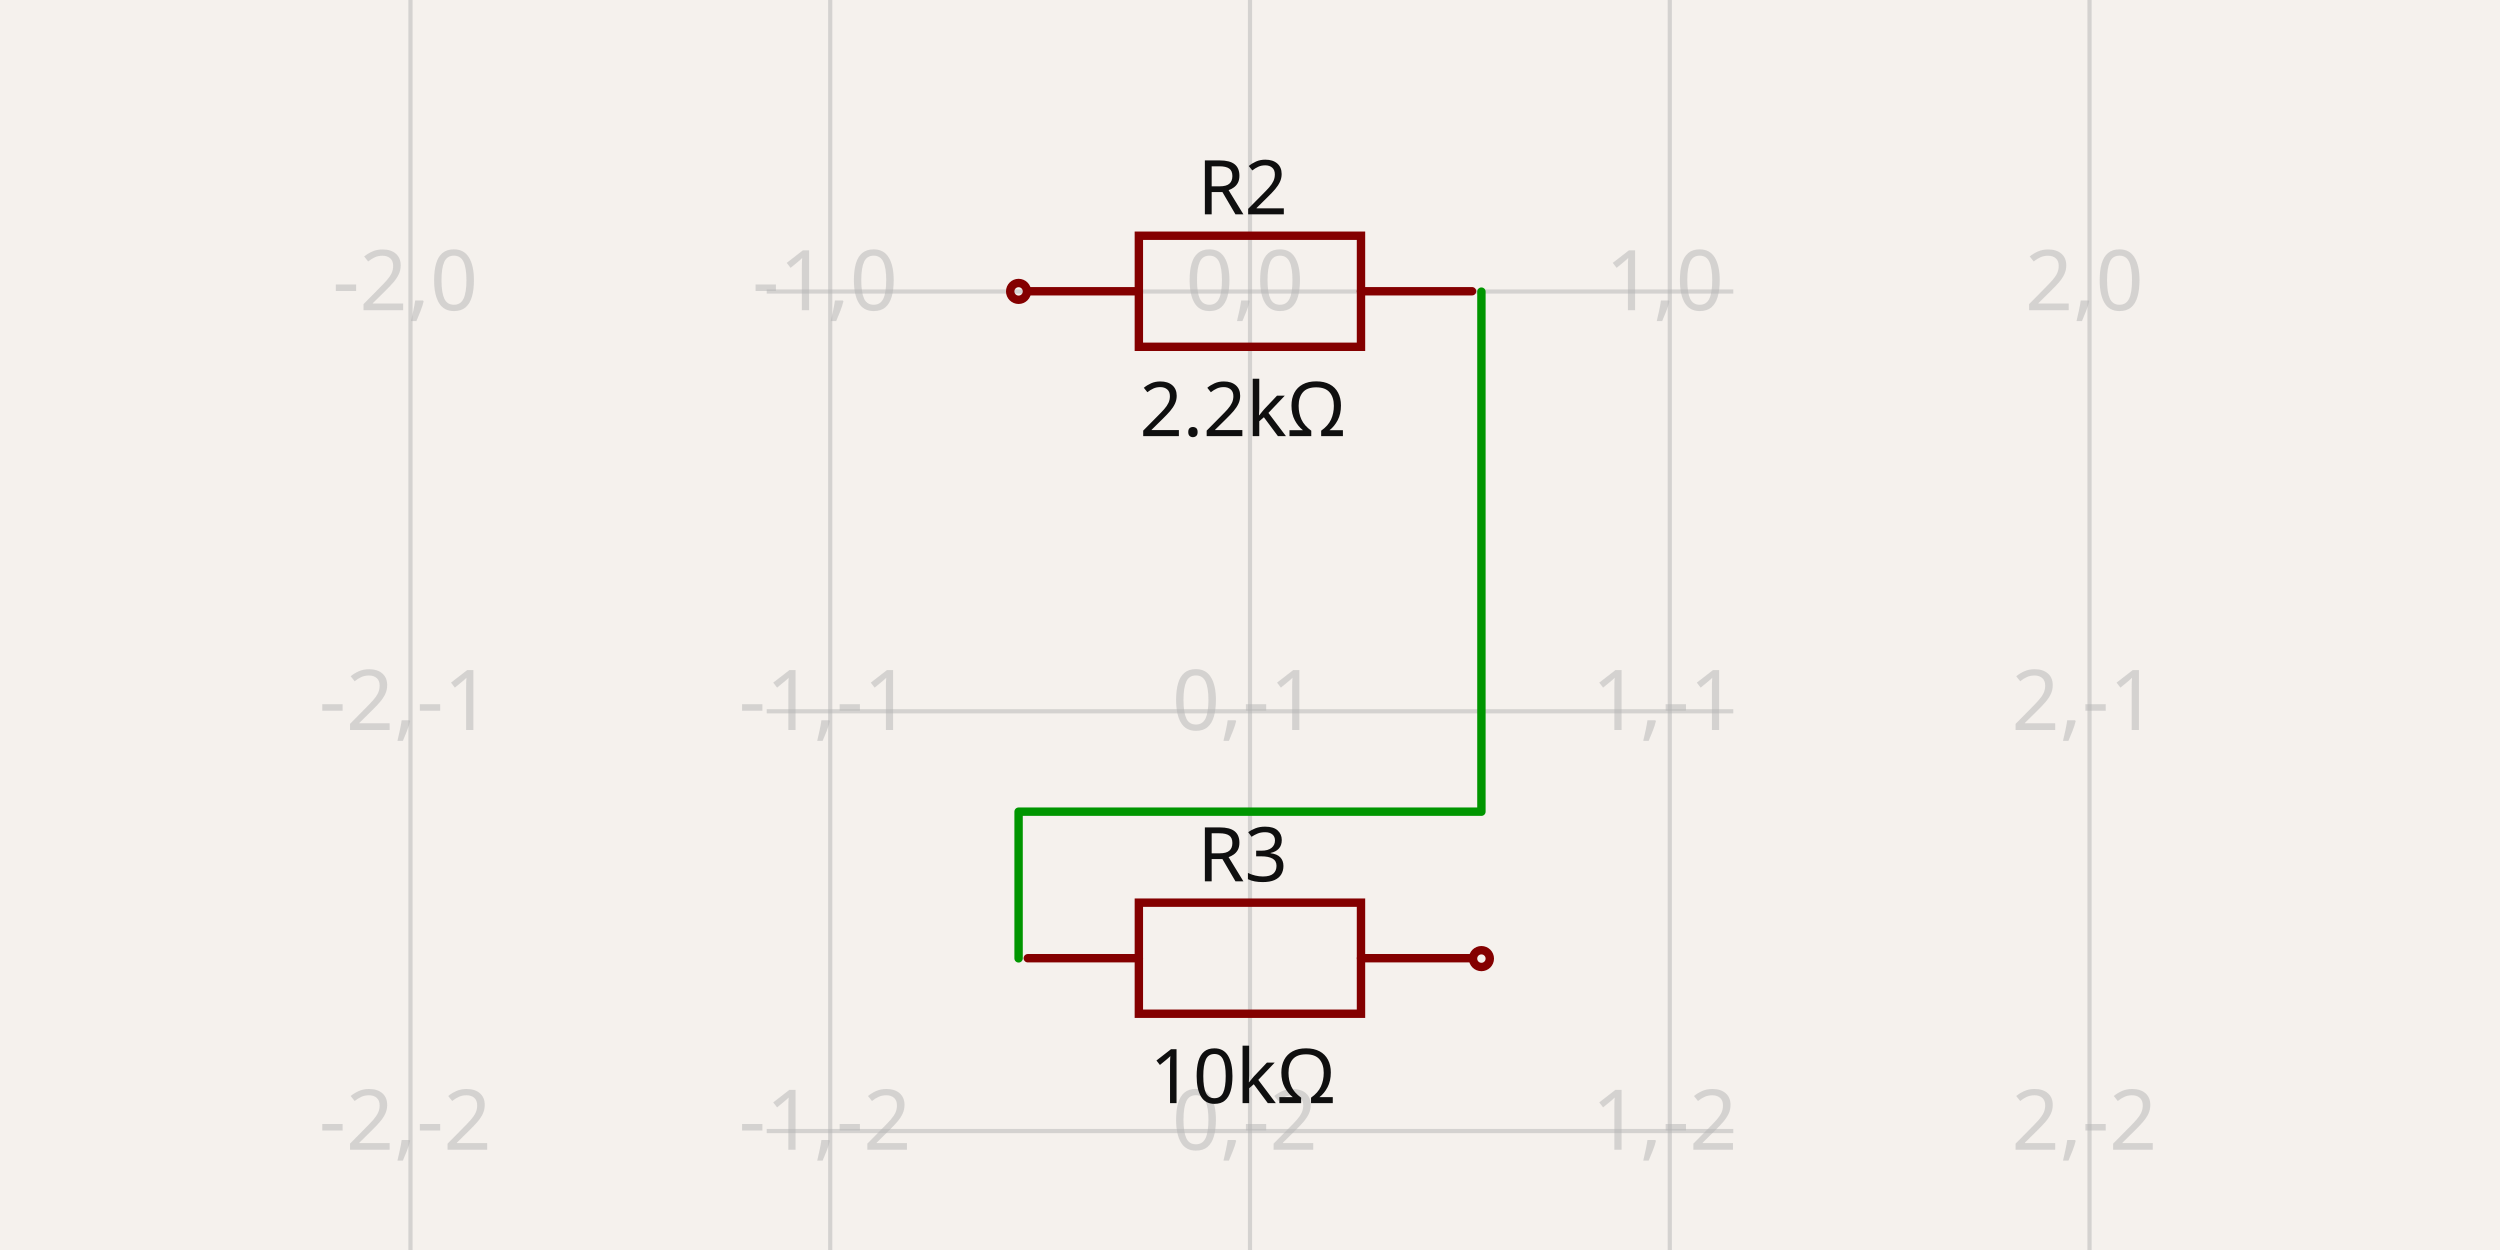
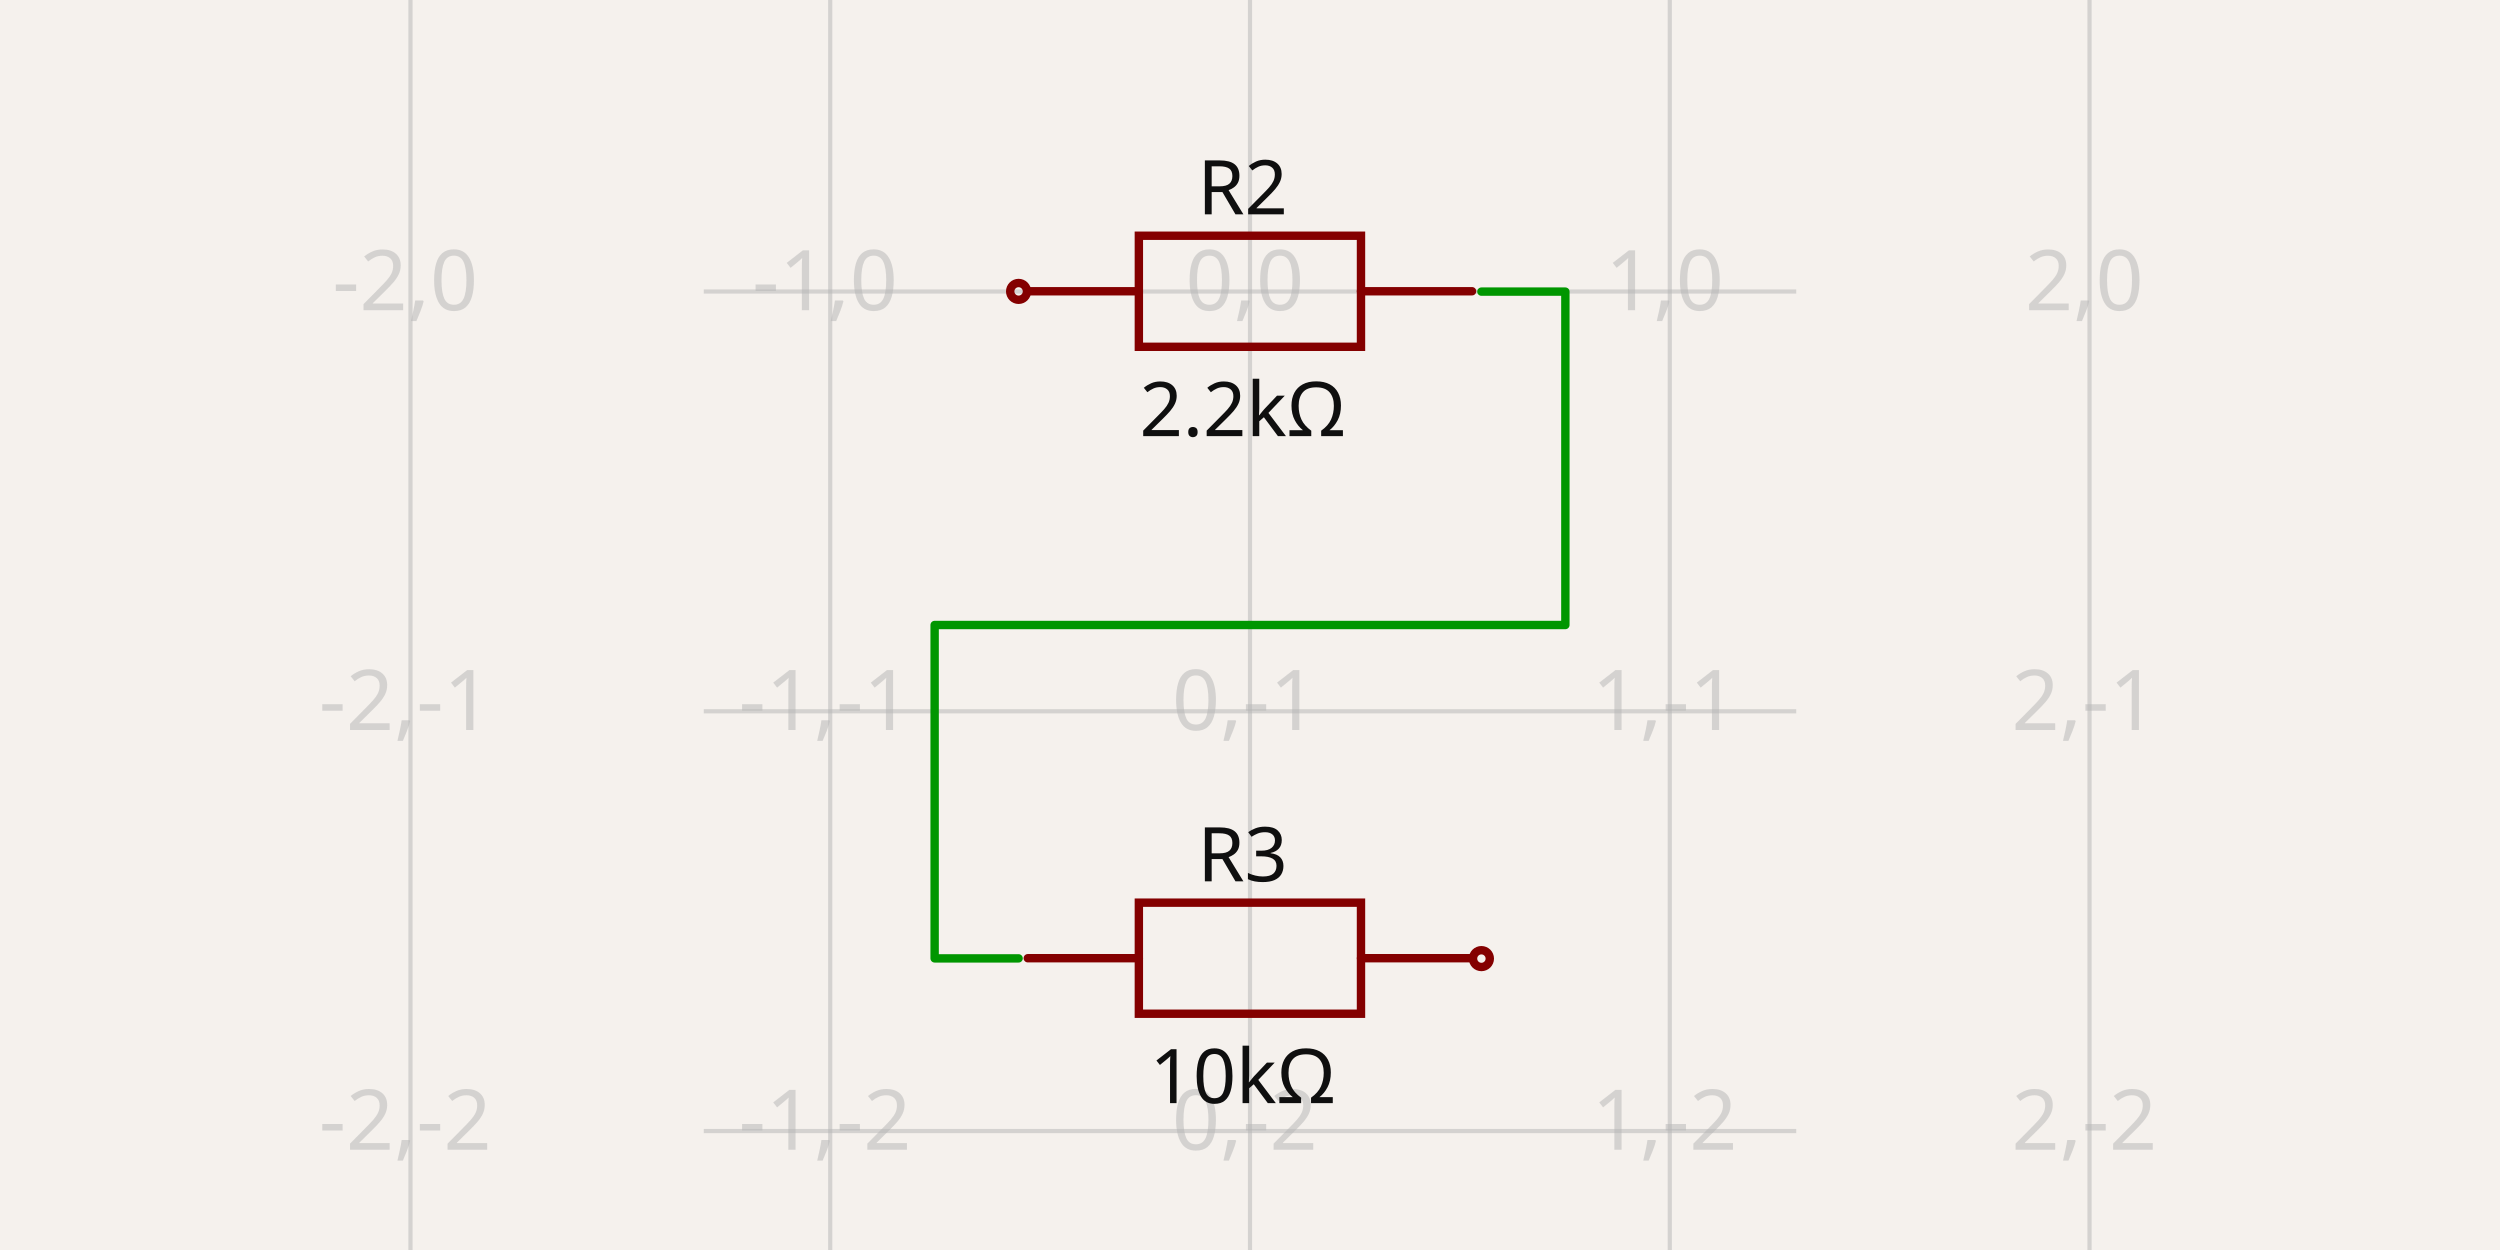
- <svg xmlns="http://www.w3.org/2000/svg" width="1200" height="600" style="background-color: rgb(245, 241, 237)" data-real-to-screen-transform="matrix(201.4895856414,0,0,-201.4895856414,600,139.9255207179)" data-software-used-string="@tscircuit/core@0.0.640">
+ <svg xmlns="http://www.w3.org/2000/svg" width="1200" height="600" style="background-color: rgb(245, 241, 237)" data-real-to-screen-transform="matrix(201.4895856414,0,0,-201.4895856414,600,139.9255207179)" data-software-used-string="@tscircuit/core@0.0.656">
  <style>
              .boundary { fill: rgb(245, 241, 237); }
              .schematic-boundary { fill: none; stroke: #fff; }
              .component { fill: none; stroke: rgb(132, 0, 0); }
              .chip { fill: rgb(255, 255, 194); stroke: rgb(132, 0, 0); }
              .component-pin { fill: none; stroke: rgb(132, 0, 0); }
              .trace:hover {
                filter: invert(1);
              }
              .trace:hover .trace-crossing-outline {
                opacity: 0;
              }
              .trace:hover .trace-junction {
                filter: invert(1);
              }
              .text { font-family: sans-serif; fill: rgb(0, 150, 0); }
              .pin-number { fill: rgb(169, 0, 0); }
              .port-label { fill: rgb(0, 100, 100); }
              .component-name { fill: rgb(0, 100, 100); }
            </style>
  <rect class="boundary" x="0" y="0" width="1200" height="600" />
  <g class="grid">
    <line x1="197.021" y1="600" x2="197.021" y2="-5.3290705182007514e-11" stroke="rgb(181, 181, 181)" stroke-width="2.015" stroke-opacity="0.5" />
    <line x1="398.51" y1="600" x2="398.51" y2="-5.3290705182007514e-11" stroke="rgb(181, 181, 181)" stroke-width="2.015" stroke-opacity="0.5" />
    <line x1="600" y1="600" x2="600" y2="-5.3290705182007514e-11" stroke="rgb(181, 181, 181)" stroke-width="2.015" stroke-opacity="0.5" />
    <line x1="801.49" y1="600" x2="801.49" y2="-5.3290705182007514e-11" stroke="rgb(181, 181, 181)" stroke-width="2.015" stroke-opacity="0.5" />
    <line x1="1002.979" y1="600" x2="1002.979" y2="-5.3290705182007514e-11" stroke="rgb(181, 181, 181)" stroke-width="2.015" stroke-opacity="0.5" />
-     <line x1="368.027" y1="744.394" x2="831.973" y2="744.394" stroke="rgb(181, 181, 181)" stroke-width="2.015" stroke-opacity="0.5" />
-     <line x1="368.027" y1="542.905" x2="831.973" y2="542.905" stroke="rgb(181, 181, 181)" stroke-width="2.015" stroke-opacity="0.5" />
-     <line x1="368.027" y1="341.415" x2="831.973" y2="341.415" stroke="rgb(181, 181, 181)" stroke-width="2.015" stroke-opacity="0.5" />
-     <line x1="368.027" y1="139.926" x2="831.973" y2="139.926" stroke="rgb(181, 181, 181)" stroke-width="2.015" stroke-opacity="0.5" />
-     <line x1="368.027" y1="-61.564" x2="831.973" y2="-61.564" stroke="rgb(181, 181, 181)" stroke-width="2.015" stroke-opacity="0.5" />
+     <line x1="337.803" y1="744.394" x2="862.197" y2="744.394" stroke="rgb(181, 181, 181)" stroke-width="2.015" stroke-opacity="0.5" />
+     <line x1="337.803" y1="542.905" x2="862.197" y2="542.905" stroke="rgb(181, 181, 181)" stroke-width="2.015" stroke-opacity="0.5" />
+     <line x1="337.803" y1="341.415" x2="862.197" y2="341.415" stroke="rgb(181, 181, 181)" stroke-width="2.015" stroke-opacity="0.5" />
+     <line x1="337.803" y1="139.926" x2="862.197" y2="139.926" stroke="rgb(181, 181, 181)" stroke-width="2.015" stroke-opacity="0.5" />
+     <line x1="337.803" y1="-61.564" x2="862.197" y2="-61.564" stroke="rgb(181, 181, 181)" stroke-width="2.015" stroke-opacity="0.5" />
    <text x="194.521" y="739.394" fill="rgb(181, 181, 181)" font-size="40.298" fill-opacity="0.5" text-anchor="middle" dominant-baseline="middle" font-family="sans-serif">-2,-3</text>
    <text x="194.521" y="537.905" fill="rgb(181, 181, 181)" font-size="40.298" fill-opacity="0.5" text-anchor="middle" dominant-baseline="middle" font-family="sans-serif">-2,-2</text>
    <text x="194.521" y="336.415" fill="rgb(181, 181, 181)" font-size="40.298" fill-opacity="0.5" text-anchor="middle" dominant-baseline="middle" font-family="sans-serif">-2,-1</text>
    <text x="194.521" y="134.926" fill="rgb(181, 181, 181)" font-size="40.298" fill-opacity="0.5" text-anchor="middle" dominant-baseline="middle" font-family="sans-serif">-2,0</text>
    <text x="194.521" y="-66.564" fill="rgb(181, 181, 181)" font-size="40.298" fill-opacity="0.5" text-anchor="middle" dominant-baseline="middle" font-family="sans-serif">-2,1</text>
    <text x="396.01" y="739.394" fill="rgb(181, 181, 181)" font-size="40.298" fill-opacity="0.5" text-anchor="middle" dominant-baseline="middle" font-family="sans-serif">-1,-3</text>
    <text x="396.01" y="537.905" fill="rgb(181, 181, 181)" font-size="40.298" fill-opacity="0.5" text-anchor="middle" dominant-baseline="middle" font-family="sans-serif">-1,-2</text>
    <text x="396.01" y="336.415" fill="rgb(181, 181, 181)" font-size="40.298" fill-opacity="0.5" text-anchor="middle" dominant-baseline="middle" font-family="sans-serif">-1,-1</text>
    <text x="396.01" y="134.926" fill="rgb(181, 181, 181)" font-size="40.298" fill-opacity="0.5" text-anchor="middle" dominant-baseline="middle" font-family="sans-serif">-1,0</text>
    <text x="396.01" y="-66.564" fill="rgb(181, 181, 181)" font-size="40.298" fill-opacity="0.5" text-anchor="middle" dominant-baseline="middle" font-family="sans-serif">-1,1</text>
    <text x="597.5" y="739.394" fill="rgb(181, 181, 181)" font-size="40.298" fill-opacity="0.5" text-anchor="middle" dominant-baseline="middle" font-family="sans-serif">0,-3</text>
    <text x="597.5" y="537.905" fill="rgb(181, 181, 181)" font-size="40.298" fill-opacity="0.5" text-anchor="middle" dominant-baseline="middle" font-family="sans-serif">0,-2</text>
    <text x="597.5" y="336.415" fill="rgb(181, 181, 181)" font-size="40.298" fill-opacity="0.5" text-anchor="middle" dominant-baseline="middle" font-family="sans-serif">0,-1</text>
    <text x="597.5" y="134.926" fill="rgb(181, 181, 181)" font-size="40.298" fill-opacity="0.5" text-anchor="middle" dominant-baseline="middle" font-family="sans-serif">0,0</text>
    <text x="597.5" y="-66.564" fill="rgb(181, 181, 181)" font-size="40.298" fill-opacity="0.5" text-anchor="middle" dominant-baseline="middle" font-family="sans-serif">0,1</text>
    <text x="798.99" y="739.394" fill="rgb(181, 181, 181)" font-size="40.298" fill-opacity="0.5" text-anchor="middle" dominant-baseline="middle" font-family="sans-serif">1,-3</text>
    <text x="798.99" y="537.905" fill="rgb(181, 181, 181)" font-size="40.298" fill-opacity="0.5" text-anchor="middle" dominant-baseline="middle" font-family="sans-serif">1,-2</text>
    <text x="798.99" y="336.415" fill="rgb(181, 181, 181)" font-size="40.298" fill-opacity="0.5" text-anchor="middle" dominant-baseline="middle" font-family="sans-serif">1,-1</text>
    <text x="798.99" y="134.926" fill="rgb(181, 181, 181)" font-size="40.298" fill-opacity="0.5" text-anchor="middle" dominant-baseline="middle" font-family="sans-serif">1,0</text>
    <text x="798.99" y="-66.564" fill="rgb(181, 181, 181)" font-size="40.298" fill-opacity="0.5" text-anchor="middle" dominant-baseline="middle" font-family="sans-serif">1,1</text>
    <text x="1000.479" y="739.394" fill="rgb(181, 181, 181)" font-size="40.298" fill-opacity="0.5" text-anchor="middle" dominant-baseline="middle" font-family="sans-serif">2,-3</text>
    <text x="1000.479" y="537.905" fill="rgb(181, 181, 181)" font-size="40.298" fill-opacity="0.5" text-anchor="middle" dominant-baseline="middle" font-family="sans-serif">2,-2</text>
    <text x="1000.479" y="336.415" fill="rgb(181, 181, 181)" font-size="40.298" fill-opacity="0.5" text-anchor="middle" dominant-baseline="middle" font-family="sans-serif">2,-1</text>
    <text x="1000.479" y="134.926" fill="rgb(181, 181, 181)" font-size="40.298" fill-opacity="0.5" text-anchor="middle" dominant-baseline="middle" font-family="sans-serif">2,0</text>
    <text x="1000.479" y="-66.564" fill="rgb(181, 181, 181)" font-size="40.298" fill-opacity="0.5" text-anchor="middle" dominant-baseline="middle" font-family="sans-serif">2,1</text>
  </g>
  <g data-circuit-json-type="schematic_component" data-schematic-component-id="schematic_component_0">
    <rect class="component-overlay" x="493.341" y="113.143" width="213.243" height="53.311" fill="transparent" />
    <path d="M 493.341 139.799 L 546.652 139.799" stroke="rgb(132, 0, 0)" fill="none" stroke-width="4.03px" stroke-linecap="round" />
    <path d="M 653.274 139.799 L 706.584 139.799" stroke="rgb(132, 0, 0)" fill="none" stroke-width="4.03px" stroke-linecap="round" />
    <path d="M 599.963 113.143 L 653.274 113.143 L 653.274 166.454 L 546.652 166.454 L 546.652 113.143 L 599.963 113.143" stroke="rgb(132, 0, 0)" fill="none" stroke-width="4.03px" stroke-linecap="round" />
    <text x="596.474" y="102.893" fill="rgb(15, 15, 15)" font-family="sans-serif" text-anchor="middle" dominant-baseline="auto" font-size="36.268px">R2</text>
    <text x="596.474" y="181.202" fill="rgb(15, 15, 15)" font-family="sans-serif" text-anchor="middle" dominant-baseline="hanging" font-size="36.268px">2.2kΩ</text>
    <circle cx="488.921" cy="139.87" r="4.03px" stroke-width="4.03px" fill="none" stroke="rgb(132, 0, 0)" />
  </g>
  <g data-circuit-json-type="schematic_component" data-schematic-component-id="schematic_component_1">
    <rect class="component-overlay" x="493.341" y="433.292" width="213.243" height="53.311" fill="transparent" />
    <path d="M 493.341 459.948 L 546.652 459.948" stroke="rgb(132, 0, 0)" fill="none" stroke-width="4.03px" stroke-linecap="round" />
    <path d="M 653.274 459.948 L 706.584 459.948" stroke="rgb(132, 0, 0)" fill="none" stroke-width="4.03px" stroke-linecap="round" />
    <path d="M 599.963 433.292 L 653.274 433.292 L 653.274 486.603 L 546.652 486.603 L 546.652 433.292 L 599.963 433.292" stroke="rgb(132, 0, 0)" fill="none" stroke-width="4.03px" stroke-linecap="round" />
    <text x="596.474" y="423.042" fill="rgb(15, 15, 15)" font-family="sans-serif" text-anchor="middle" dominant-baseline="auto" font-size="36.268px">R3</text>
    <text x="596.474" y="501.351" fill="rgb(15, 15, 15)" font-family="sans-serif" text-anchor="middle" dominant-baseline="hanging" font-size="36.268px">10kΩ</text>
    <circle cx="711.079" cy="460.13" r="4.03px" stroke-width="4.03px" fill="none" stroke="rgb(132, 0, 0)" />
  </g>
  <g class="trace" data-circuit-json-type="schematic_trace" data-schematic-trace-id="schematic_trace_0">
-     <path d="M 711.079 139.981 L 711.079 389.608 L 488.921 389.608 L 488.921 460.019" class="trace-invisible-hover-outline" stroke="rgb(0, 150, 0)" fill="none" stroke-width="32.238px" stroke-linecap="round" opacity="0" stroke-linejoin="round" />
-     <path d="M 711.079 139.981 L 711.079 389.608 L 488.921 389.608 L 488.921 460.019" stroke="rgb(0, 150, 0)" fill="none" stroke-width="4.03px" stroke-linecap="round" stroke-linejoin="round" />
+     <path d="M 711.079 139.981 L 751.377 139.981 L 751.377 300 L 448.623 300 L 448.623 460.019 L 488.921 460.019" class="trace-invisible-hover-outline" stroke="rgb(0, 150, 0)" fill="none" stroke-width="32.238px" stroke-linecap="round" opacity="0" stroke-linejoin="round" />
+     <path d="M 711.079 139.981 L 751.377 139.981 L 751.377 300 L 448.623 300 L 448.623 460.019 L 488.921 460.019" stroke="rgb(0, 150, 0)" fill="none" stroke-width="4.03px" stroke-linecap="round" stroke-linejoin="round" />
  </g>
  <g class="schematic-port-hover" data-schematic-port-id="source_port_0">
    <circle cx="488.921" cy="139.87" r="8.06" fill="red" opacity="0" />
  </g>
  <g class="schematic-port-hover" data-schematic-port-id="source_port_1">
    <circle cx="711.079" cy="139.981" r="8.06" fill="red" opacity="0" />
  </g>
  <g class="schematic-port-hover" data-schematic-port-id="source_port_2">
    <circle cx="488.921" cy="460.019" r="8.06" fill="red" opacity="0" />
  </g>
  <g class="schematic-port-hover" data-schematic-port-id="source_port_3">
    <circle cx="711.079" cy="460.13" r="8.06" fill="red" opacity="0" />
  </g>
</svg>
